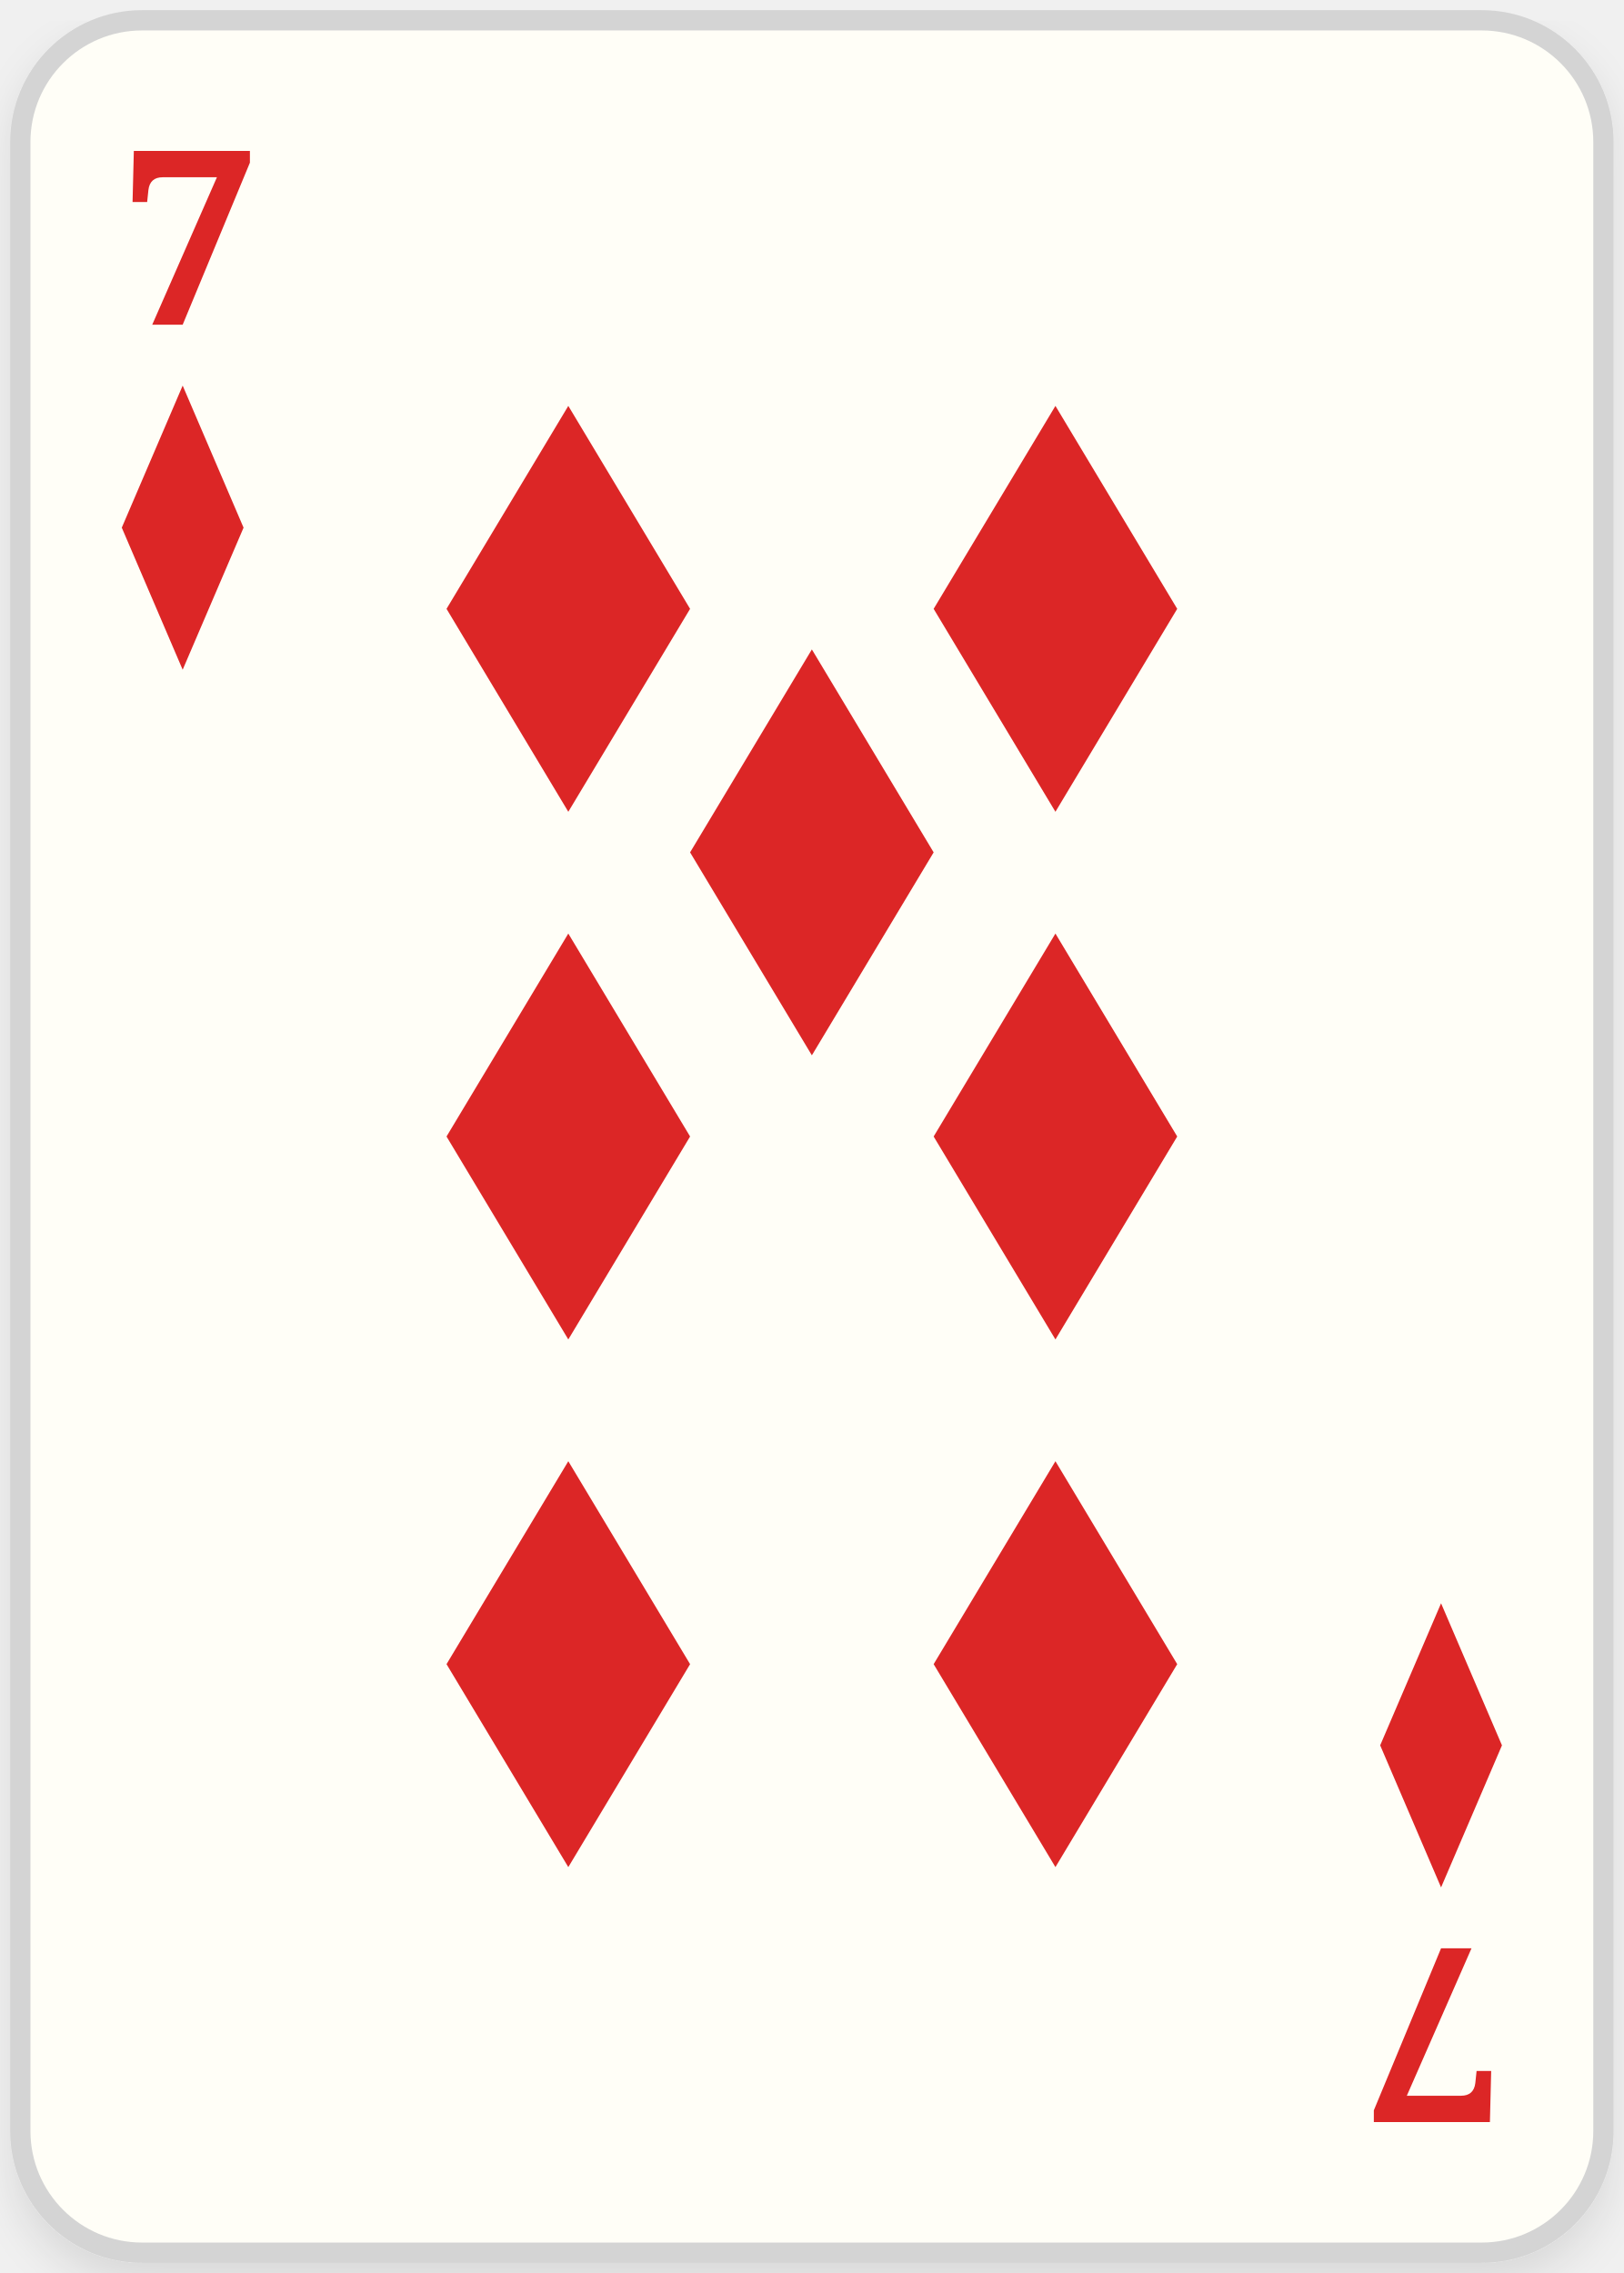
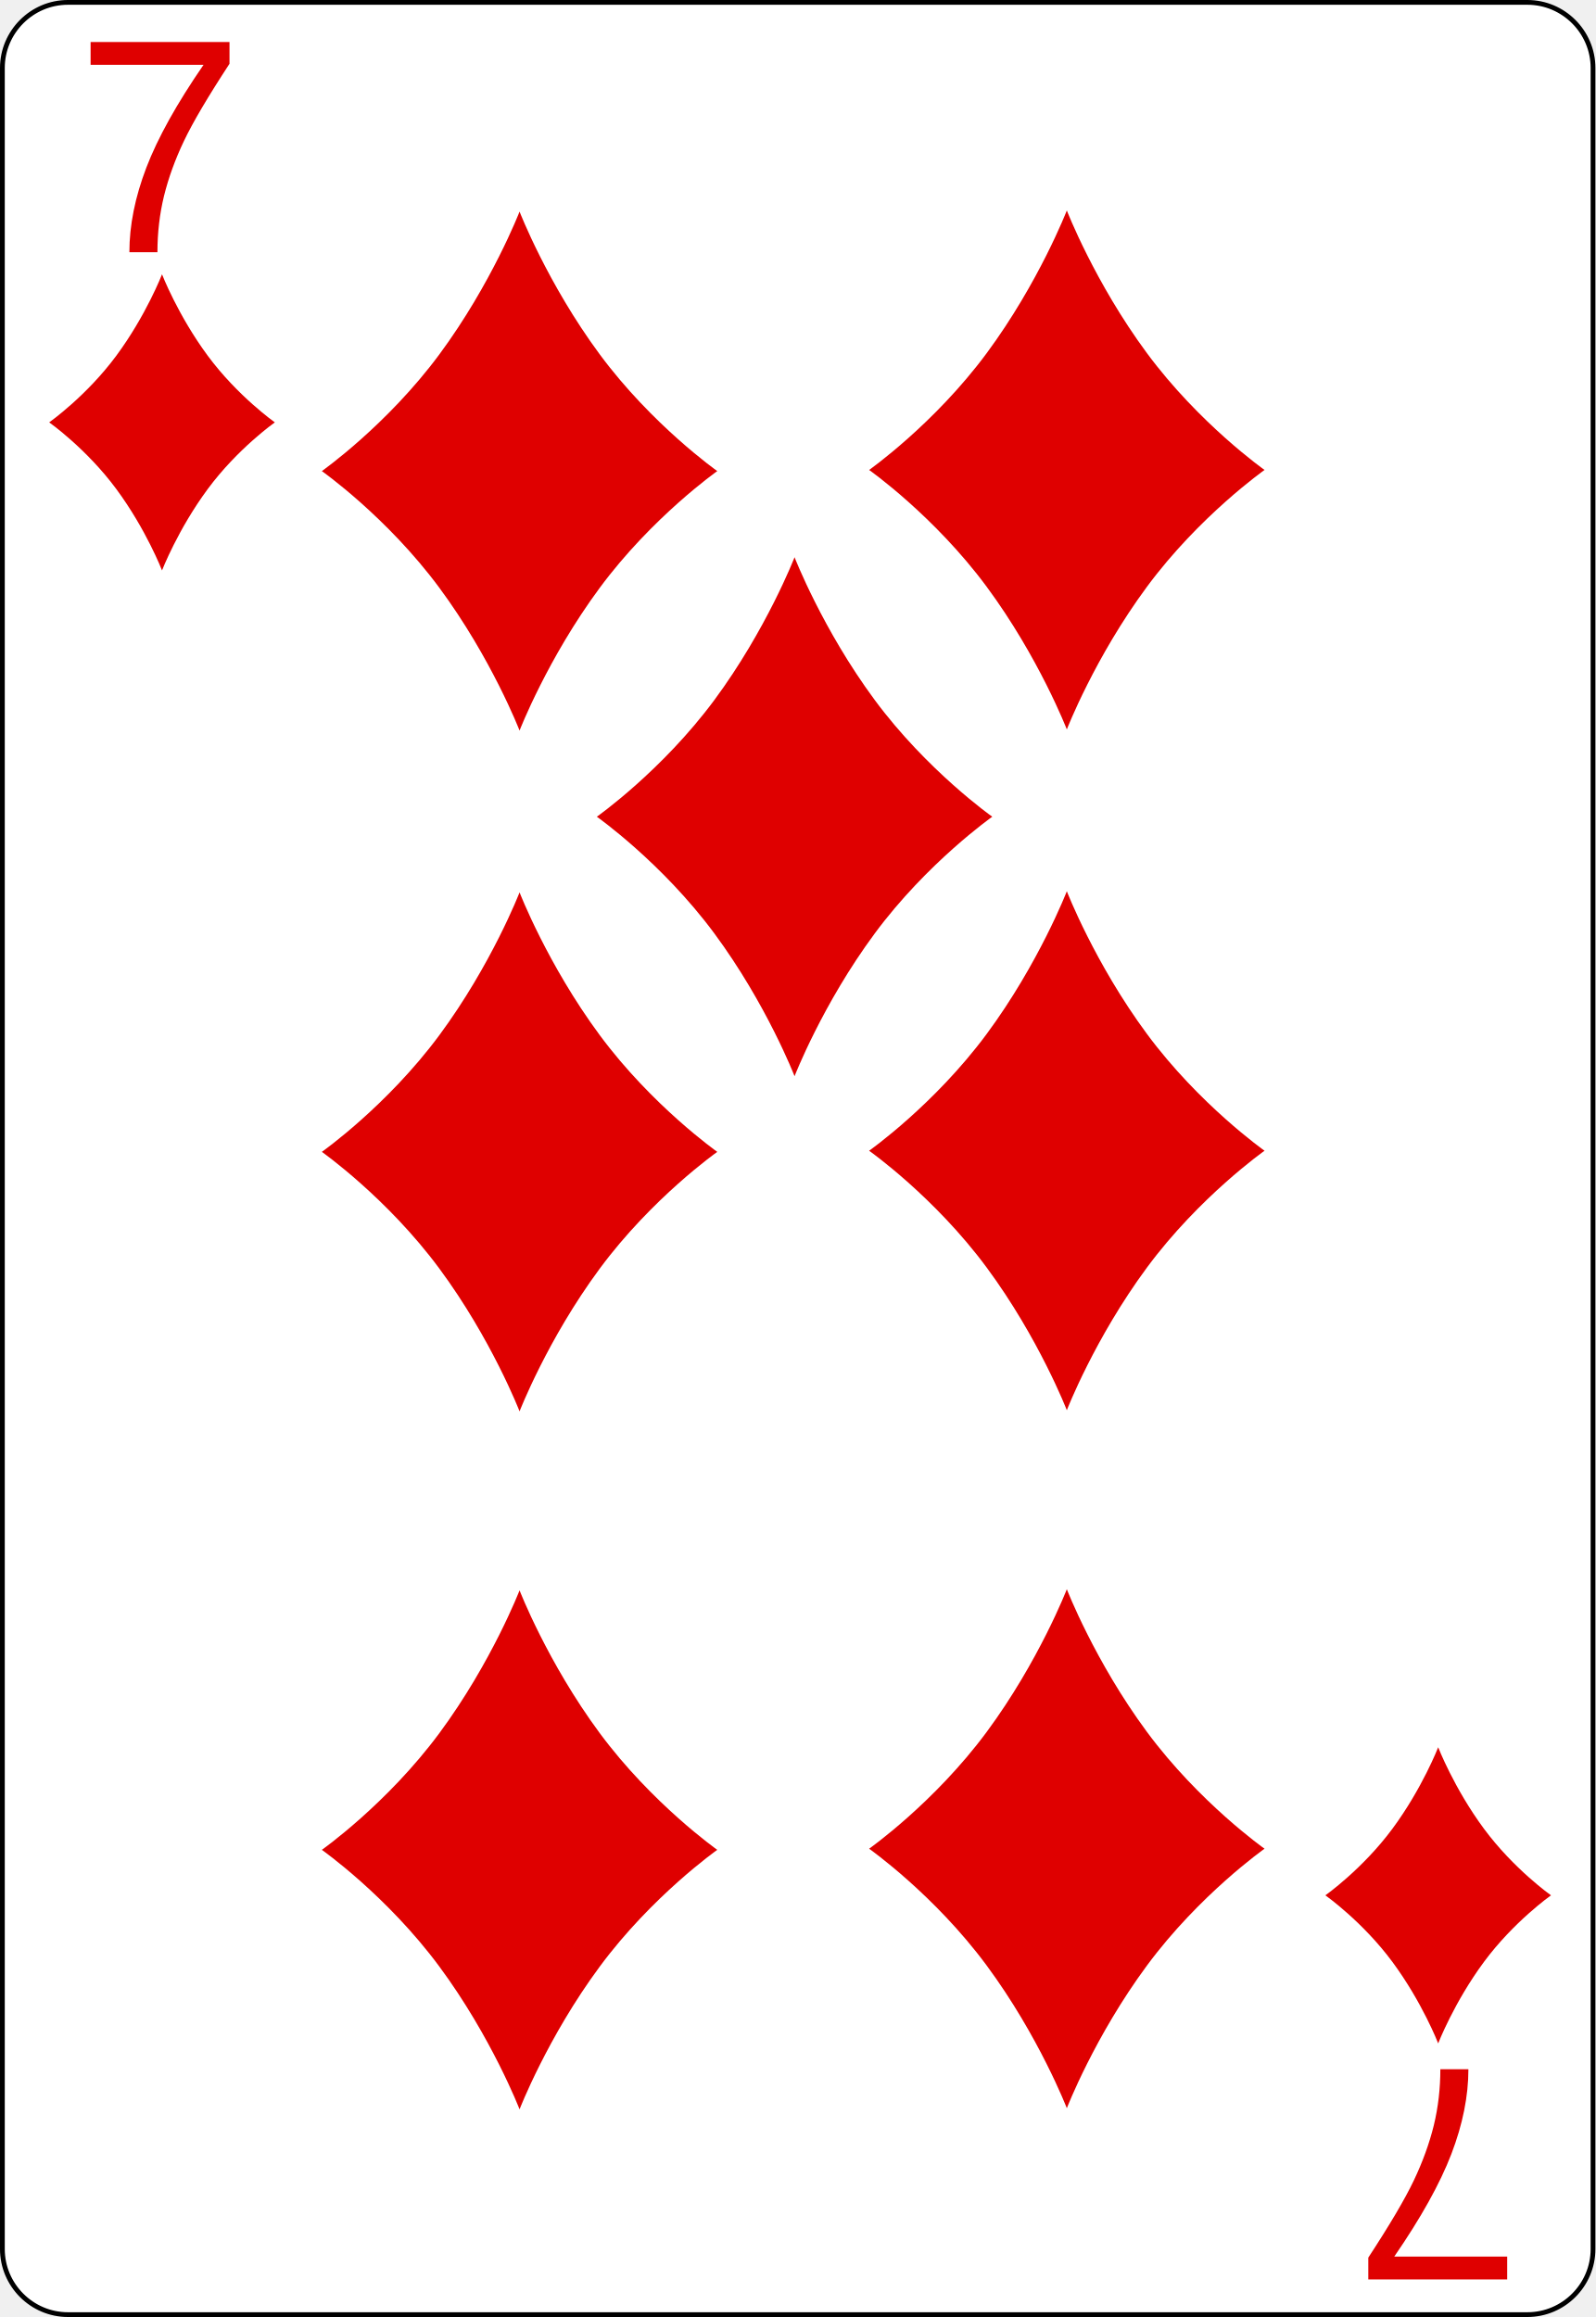
- <svg xmlns="http://www.w3.org/2000/svg" viewBox="0 0 80 112">
-   <defs>
-     <filter id="shadow" x="-2%" y="-2%" width="104%" height="104%">
-       <feDropShadow dx="0" dy="1" stdDeviation="1" flood-opacity="0.1" />
-     </filter>
+ <svg xmlns="http://www.w3.org/2000/svg" xmlns:xlink="http://www.w3.org/1999/xlink" width="167.087pt" height="242.667pt" viewBox="0 0 167.087 242.667" xml:space="preserve" id="svg2" version="1.1">
+   <defs id="defs41">
+     <radialGradient xlink:href="#linearGradient3773" id="radialGradient3781" cx="-0.158" cy="-8.835" fx="-0.158" fy="-8.835" r="8" gradientTransform="matrix(-1.584269,-0.02349808,0.03071979,-2.477574,-0.2485638,-26.71351)" gradientUnits="userSpaceOnUse" />
+     <linearGradient id="linearGradient3773">
+       <stop style="stop-color:#000000;stop-opacity:1;" offset="0" id="stop3775" />
+       <stop style="stop-color:#000000;stop-opacity:0.649;" offset="1" id="stop3777" />
+     </linearGradient>
+     <radialGradient xlink:href="#linearGradient3773" id="radialGradient3957" cx="-0.158" cy="-8.835" fx="-0.158" fy="-8.835" r="8" gradientTransform="matrix(-1.584269,-0.02349808,0.03071979,-2.477574,-0.2485638,-26.71351)" gradientUnits="userSpaceOnUse" />
+     <linearGradient id="linearGradient3959">
+       <stop style="stop-color:#000000;stop-opacity:1;" offset="0" id="stop3961" />
+       <stop style="stop-color:#000000;stop-opacity:0.649;" offset="1" id="stop3963" />
+     </linearGradient>
+     <radialGradient r="81.903" fy="509.476" fx="168.025" cy="509.476" cx="168.025" gradientTransform="matrix(1.25656,-0.7774064,0.3366382,0.5361257,-221.2021,359.2426)" gradientUnits="userSpaceOnUse" id="radialGradient3975" xlink:href="#linearGradient3784-4" />
+     <linearGradient id="linearGradient3784-4">
+       <stop style="stop-color:#ffffff;stop-opacity:0.435;" offset="0" id="stop3786-8" />
+       <stop style="stop-color:#000000;stop-opacity:0;" offset="1" id="stop3788-6" />
+     </linearGradient>
+     <radialGradient xlink:href="#linearGradient3784-4-5" id="radialGradient3929" gradientUnits="userSpaceOnUse" gradientTransform="matrix(1.25656,-0.7774064,0.3366382,0.5361257,-221.2021,359.2426)" cx="168.025" cy="509.476" fx="168.025" fy="509.476" r="81.903" />
+     <linearGradient id="linearGradient3784-4-5">
+       <stop style="stop-color:#ffffff;stop-opacity:0.489;" offset="0" id="stop3786-8-0" />
+       <stop style="stop-color:#000000;stop-opacity:0;" offset="1" id="stop3788-6-3" />
+     </linearGradient>
+     <radialGradient xlink:href="#linearGradient3784-4-1" id="radialGradient3927" gradientUnits="userSpaceOnUse" gradientTransform="matrix(1.25656,-0.7774064,0.3366382,0.5361257,-221.2021,359.2426)" cx="168.025" cy="509.476" fx="168.025" fy="509.476" r="81.903" />
+     <linearGradient id="linearGradient3784-4-1">
+       <stop style="stop-color:#ffffff;stop-opacity:0.237;" offset="0" id="stop3786-8-03" />
+       <stop style="stop-color:#000000;stop-opacity:0;" offset="1" id="stop3788-6-6" />
+     </linearGradient>
+     <linearGradient id="linearGradient3768">
+       <stop style="stop-color:#df0000;stop-opacity:1;" offset="0" id="stop3770" />
+       <stop style="stop-color:#df0000;stop-opacity:0.672;" offset="1" id="stop3772" />
+     </linearGradient>
+     <linearGradient id="linearGradient3784-4-6">
+       <stop style="stop-color:#ffffff;stop-opacity:0.313;" offset="0" id="stop3786-8-8" />
+       <stop style="stop-color:#000000;stop-opacity:0;" offset="1" id="stop3788-6-8" />
+     </linearGradient>
+     <radialGradient r="81.903" fy="492.632" fx="159.354" cy="492.632" cx="159.354" gradientTransform="matrix(1.089478,-0.715138,0.4464527,0.6562658,-244.9333,290.9185)" gradientUnits="userSpaceOnUse" id="radialGradient4013-8" xlink:href="#linearGradient3784-4-2" />
+     <linearGradient id="linearGradient3784-4-2">
+       <stop style="stop-color:#ffffff;stop-opacity:0.29;" offset="0" id="stop3786-8-1" />
+       <stop style="stop-color:#000000;stop-opacity:0;" offset="1" id="stop3788-6-5" />
+     </linearGradient>
+     <linearGradient id="linearGradient2984">
+       <stop style="stop-color:#df0000;stop-opacity:1;" offset="0" id="stop2986" />
+       <stop style="stop-color:#df0000;stop-opacity:0.641;" offset="1" id="stop2988" />
+     </linearGradient>
+     <linearGradient id="linearGradient3784-4-4">
+       <stop style="stop-color:#ffffff;stop-opacity:0.435;" offset="0" id="stop3786-8-8-2" />
+       <stop style="stop-color:#000000;stop-opacity:0;" offset="1" id="stop3788-6-1" />
+     </linearGradient>
+     <radialGradient r="81.903" fy="511.223" fx="171.487" cy="511.223" cx="171.487" gradientTransform="matrix(1.152989,-0.6739155,0.3948202,0.6754904,-233.6326,270.4008)" gradientUnits="userSpaceOnUse" id="radialGradient3100" xlink:href="#linearGradient3784-4-4" />
+     <radialGradient xlink:href="#linearGradient2984" id="radialGradient3137" gradientUnits="userSpaceOnUse" gradientTransform="matrix(-1.122416,0.00551393,-0.00908973,-1.85031,-0.0293938,-10.2277)" cx="1.6632675e-13" cy="-3.234" fx="1.6632675e-13" fy="-3.234" r="8" />
  </defs>
-   <rect x="1" y="1" width="78" height="110" rx="6" ry="6" fill="#fffef7" stroke="#d4d4d4" stroke-width="1" filter="url(#shadow)" />
-   <text x="6" y="16" font-family="Georgia, serif" font-size="12" font-weight="bold" fill="#dc2626">7</text>
-   <polygon points="9,19 12,26 9,33 6,26" fill="#dc2626" />
-   <g transform="rotate(180, 40, 56)">
-     <text x="6" y="16" font-family="Georgia, serif" font-size="12" font-weight="bold" fill="#dc2626">7</text>
-     <polygon points="9,19 12,26 9,33 6,26" fill="#dc2626" />
+   <g id="Layer_x0020_1" style="fill-rule:nonzero;clip-rule:nonzero;stroke:#000000;stroke-miterlimit:4;">
+     <path style="fill:#FFFFFF;stroke-width:0.5;" d="M166.837,235.548c0,3.777-3.087,6.869-6.871,6.869H7.111c-3.775,0-6.861-3.092-6.861-6.869V7.12C0.25,3.343,3.336,0.25,7.111,0.25h152.855    c3.784,0,6.871,3.093,6.871,6.87v228.428z" id="path5" />
+     <g style="stroke:none;" id="g7">
+       <g id="g9">
+ 				
+ 			</g>
+     </g>
+     <g id="g15">
+ 			
+ 		</g>
+     <g id="g19">
+ 			
+ 		</g>
+     <g style="stroke:none;" id="g23">
+       <g id="g25">
+ 				
+ 			</g>
+     </g>
+     <g style="stroke:none;" id="g31">
+       <g id="g33">
+ 				
+ 			</g>
+     </g>
  </g>
-   <polygon points="28,20 34,30 28,40 22,30" fill="#dc2626" />
-   <polygon points="52,20 58,30 52,40 46,30" fill="#dc2626" />
-   <polygon points="40,32 46,42 40,52 34,42" fill="#dc2626" />
-   <polygon points="28,46 34,56 28,66 22,56" fill="#dc2626" />
-   <polygon points="52,46 58,56 52,66 46,56" fill="#dc2626" />
-   <g transform="rotate(180, 40, 56)">
-     <polygon points="28,20 34,30 28,40 22,30" fill="#dc2626" />
-     <polygon points="52,20 58,30 52,40 46,30" fill="#dc2626" />
+   <text xml:space="preserve" style="font-size:32px;font-style:normal;font-weight:normal;line-height:125%;letter-spacing:0px;word-spacing:0px;fill:#df0000;fill-opacity:1;stroke:none;font-family:Bitstream Vera Sans" x="7.846" y="26.413" id="text3788">
+     <tspan id="tspan3790" x="7.846" y="26.413" style="font-style:normal;font-variant:normal;font-weight:normal;font-stretch:normal;fill:#df0000;fill-opacity:1;font-family:Arial;-inkscape-font-specification:Arial">7</tspan>
+   </text>
+   <text xml:space="preserve" style="font-size:32px;font-style:normal;font-weight:normal;line-height:125%;letter-spacing:0px;word-spacing:0px;fill:#df0000;fill-opacity:1;stroke:none;font-family:Bitstream Vera Sans" x="-159.488" y="-216.715" id="text3788-4" transform="scale(-1,-1)">
+     <tspan id="tspan3790-3" x="-159.488" y="-216.715" style="font-style:normal;font-variant:normal;font-weight:normal;font-stretch:normal;fill:#df0000;fill-opacity:1;font-family:Arial;-inkscape-font-specification:Arial">7</tspan>
+   </text>
+   <g transform="matrix(1.476906,0,0,1.476906,16.9681,44.23616)" id="layer1-2-6">
+     <path style="fill:#df0000" id="dl-6" d="M 3.243,-4.725 C 1.126,-7.589 0,-10.5 0,-10.5 c 0,0 -1.126,2.911 -3.243,5.775 C -5.361,-1.862 -8,0 -8,0 -8,0 -5.361,1.861 -3.243,4.726 -1.126,7.589 0,10.5 0,10.5 0,10.5 1.126,7.589 3.243,4.726 5.361,1.861 8,0 8,0 8,0 5.361,-1.862 3.243,-4.725 z" />
+   </g>
+   <g transform="matrix(1.476906,0,0,1.476906,150.6209,198.5035)" id="layer1-2-6-4">
+     <path style="fill:#df0000" id="dl-6-9" d="M 3.243,-4.725 C 1.126,-7.589 0,-10.5 0,-10.5 c 0,0 -1.126,2.911 -3.243,5.775 C -5.361,-1.862 -8,0 -8,0 -8,0 -5.361,1.861 -3.243,4.726 -1.126,7.589 0,10.5 0,10.5 0,10.5 1.126,7.589 3.243,4.726 5.361,1.861 8,0 8,0 8,0 5.361,-1.862 3.243,-4.725 z" />
+   </g>
+   <g transform="matrix(2.588291,0,0,2.588291,111.7287,193.6219)" id="layer1-2-6-8">
+     <path style="fill:#df0000" id="dl-6-8" d="M 3.243,-4.725 C 1.126,-7.589 0,-10.5 0,-10.5 c 0,0 -1.126,2.911 -3.243,5.775 C -5.361,-1.862 -8,0 -8,0 -8,0 -5.361,1.861 -3.243,4.726 -1.126,7.589 0,10.5 0,10.5 0,10.5 1.126,7.589 3.243,4.726 5.361,1.861 8,0 8,0 8,0 5.361,-1.862 3.243,-4.725 z" />
+   </g>
+   <g transform="matrix(2.588291,0,0,2.588291,111.7287,49.21954)" id="layer1-2-6-8-2">
+     <path style="fill:#df0000" id="dl-6-8-6" d="M 3.243,-4.725 C 1.126,-7.589 0,-10.5 0,-10.5 c 0,0 -1.126,2.911 -3.243,5.775 C -5.361,-1.862 -8,0 -8,0 -8,0 -5.361,1.861 -3.243,4.726 -1.126,7.589 0,10.5 0,10.5 0,10.5 1.126,7.589 3.243,4.726 5.361,1.861 8,0 8,0 8,0 5.361,-1.862 3.243,-4.725 z" />
+   </g>
+   <g transform="matrix(2.588291,0,0,2.588291,111.7287,120.5203)" id="layer1-2-6-8-2-8">
+     <path style="fill:#df0000" id="dl-6-8-6-8" d="M 3.243,-4.725 C 1.126,-7.589 0,-10.5 0,-10.5 c 0,0 -1.126,2.911 -3.243,5.775 C -5.361,-1.862 -8,0 -8,0 -8,0 -5.361,1.861 -3.243,4.726 -1.126,7.589 0,10.5 0,10.5 0,10.5 1.126,7.589 3.243,4.726 5.361,1.861 8,0 8,0 8,0 5.361,-1.862 3.243,-4.725 z" />
+   </g>
+   <g transform="matrix(2.588291,0,0,2.588291,54.41339,193.74)" id="layer1-2-6-8-8">
+     <path style="fill:#df0000" id="dl-6-8-8" d="M 3.243,-4.725 C 1.126,-7.589 0,-10.5 0,-10.5 c 0,0 -1.126,2.911 -3.243,5.775 C -5.361,-1.862 -8,0 -8,0 -8,0 -5.361,1.861 -3.243,4.726 -1.126,7.589 0,10.5 0,10.5 0,10.5 1.126,7.589 3.243,4.726 5.361,1.861 8,0 8,0 8,0 5.361,-1.862 3.243,-4.725 z" />
+   </g>
+   <g transform="matrix(2.588291,0,0,2.588291,54.41339,49.33766)" id="layer1-2-6-8-2-4">
+     <path style="fill:#df0000" id="dl-6-8-6-3" d="M 3.243,-4.725 C 1.126,-7.589 0,-10.5 0,-10.5 c 0,0 -1.126,2.911 -3.243,5.775 C -5.361,-1.862 -8,0 -8,0 -8,0 -5.361,1.861 -3.243,4.726 -1.126,7.589 0,10.5 0,10.5 0,10.5 1.126,7.589 3.243,4.726 5.361,1.861 8,0 8,0 8,0 5.361,-1.862 3.243,-4.725 z" />
+   </g>
+   <g transform="matrix(2.588291,0,0,2.588291,54.41339,120.6385)" id="layer1-2-6-8-2-8-1">
+     <path style="fill:#df0000" id="dl-6-8-6-8-4" d="M 3.243,-4.725 C 1.126,-7.589 0,-10.5 0,-10.5 c 0,0 -1.126,2.911 -3.243,5.775 C -5.361,-1.862 -8,0 -8,0 -8,0 -5.361,1.861 -3.243,4.726 -1.126,7.589 0,10.5 0,10.5 0,10.5 1.126,7.589 3.243,4.726 5.361,1.861 8,0 8,0 8,0 5.361,-1.862 3.243,-4.725 z" />
+   </g>
+   <g transform="matrix(2.588291,0,0,2.588291,83.21339,85.53779)" id="layer1-2-6-8-2-4-8">
+     <path style="fill:#df0000" id="dl-6-8-6-3-8" d="M 3.243,-4.725 C 1.126,-7.589 0,-10.5 0,-10.5 c 0,0 -1.126,2.911 -3.243,5.775 C -5.361,-1.862 -8,0 -8,0 -8,0 -5.361,1.861 -3.243,4.726 -1.126,7.589 0,10.5 0,10.5 0,10.5 1.126,7.589 3.243,4.726 5.361,1.861 8,0 8,0 8,0 5.361,-1.862 3.243,-4.725 z" />
  </g>
</svg>
